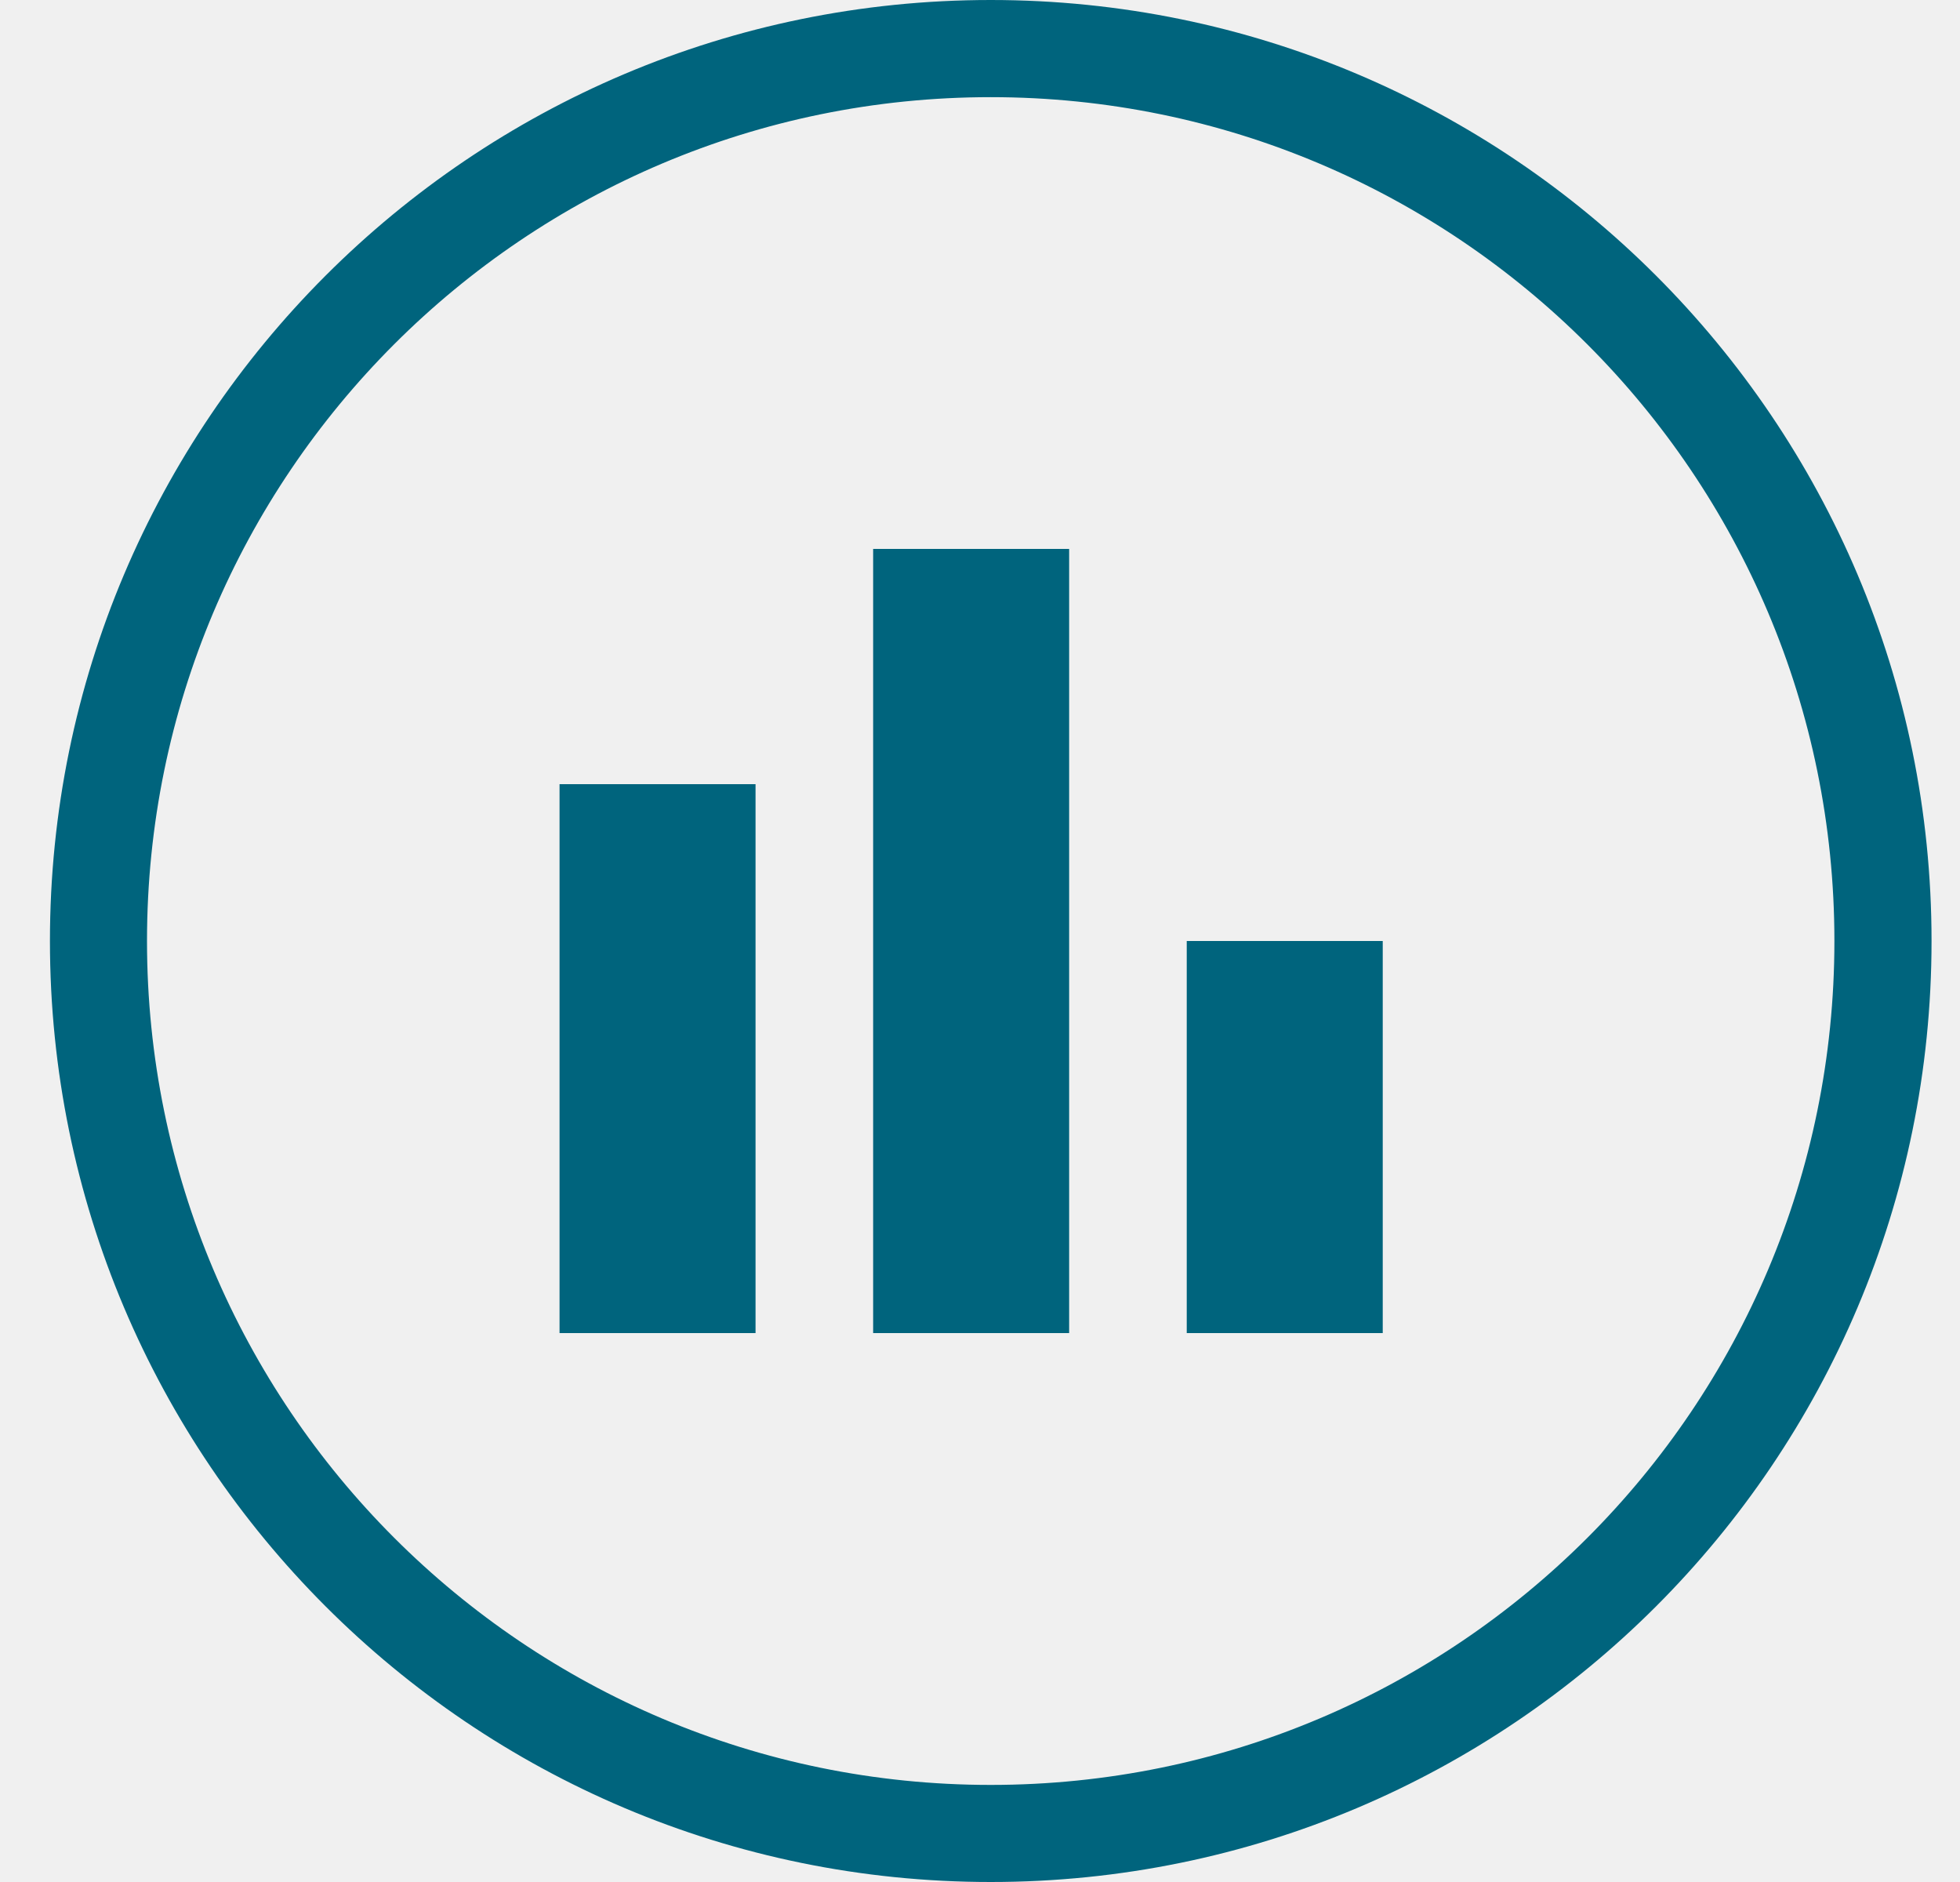
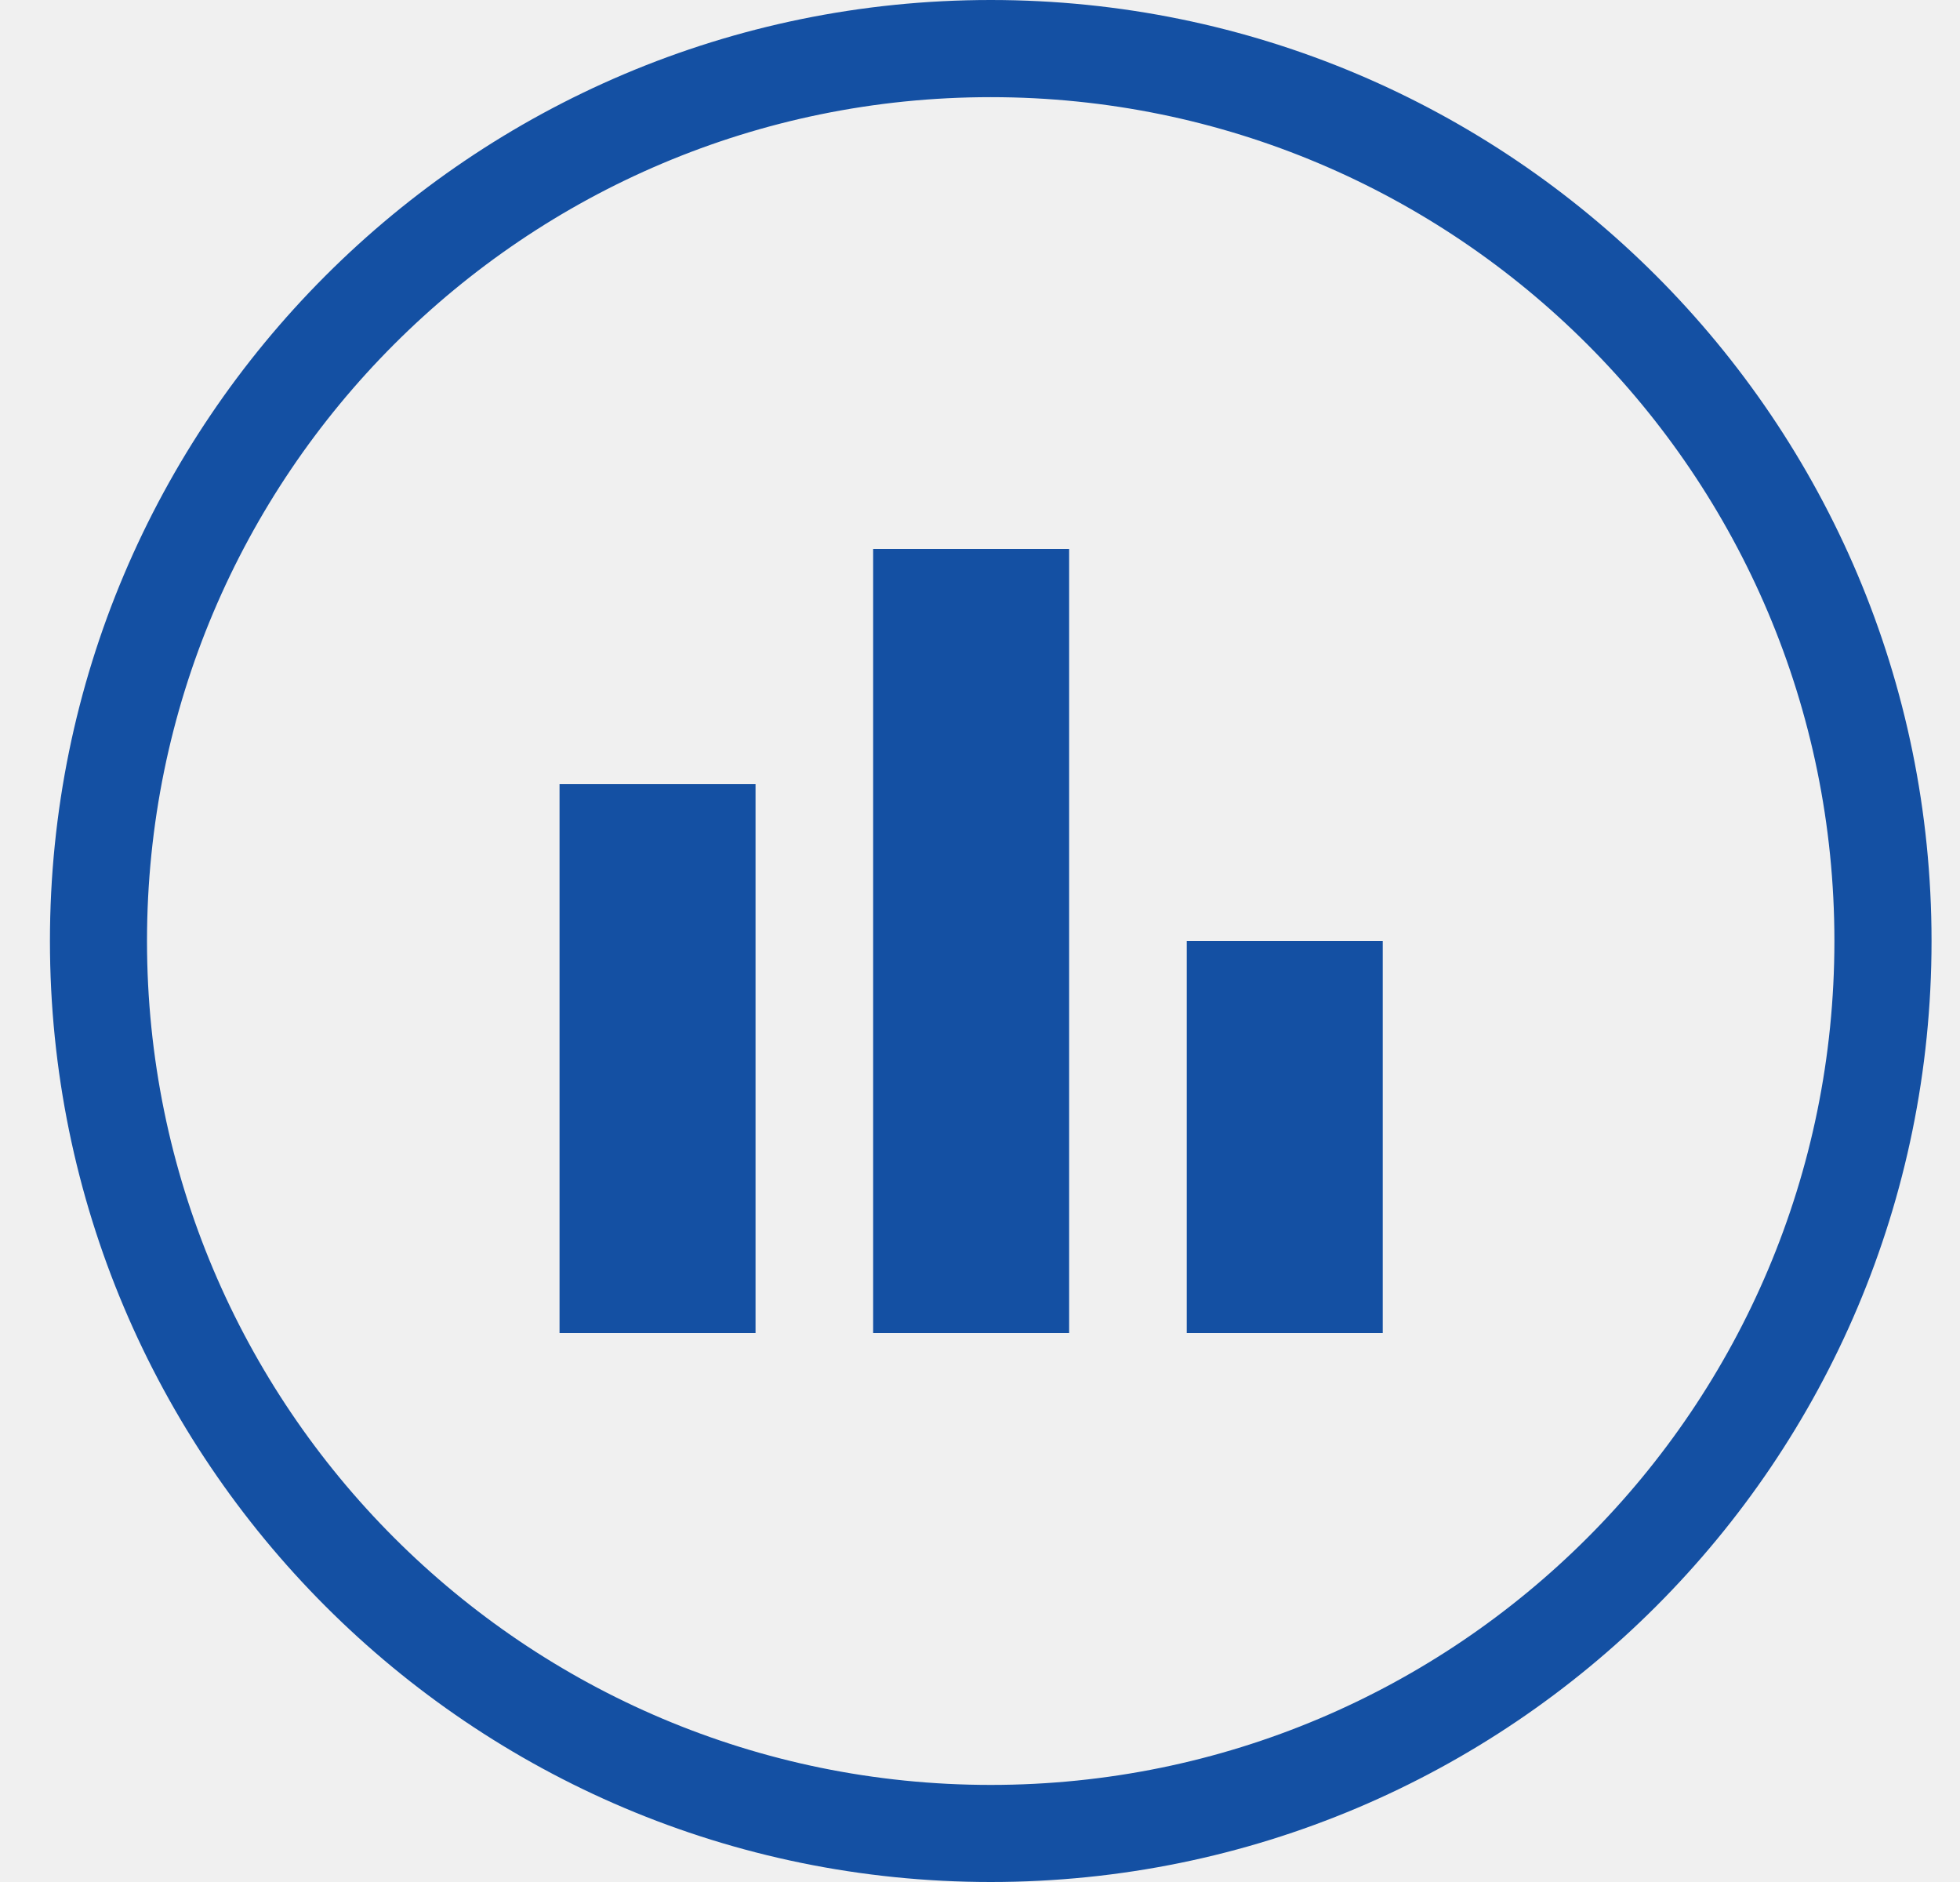
<svg xmlns="http://www.w3.org/2000/svg" width="25" height="24" viewBox="0 0 25 24" fill="none">
  <g clip-path="url(#clip0_chart)">
-     <path d="M7.137 17H9.637V10H7.137V17ZM11.137 17H13.637V7H11.137V17ZM15.137 17H17.637V12H15.137V17Z" fill="#00647D" />
-     <path fill-rule="evenodd" clip-rule="evenodd" d="M12.637 1.239C18.577 1.239 23.398 6.054 23.398 12C23.398 17.946 18.583 22.762 12.637 22.762C6.69 22.762 1.875 17.94 1.875 12C1.875 6.06 6.69 1.239 12.637 1.239ZM12.637 0C19.265 0 24.637 5.371 24.637 12C24.637 18.629 19.265 24 12.637 24C6.008 24 0.637 18.622 0.637 12C0.637 5.378 6.008 0 12.637 0Z" fill="#00647D" />
+     <path d="M7.137 17H9.637V10H7.137V17ZM11.137 17H13.637V7H11.137V17ZM15.137 17H17.637V12H15.137V17Z" fill="#1450A3" />
+     <path fill-rule="evenodd" clip-rule="evenodd" d="M12.637 1.239C18.577 1.239 23.398 6.054 23.398 12C23.398 17.946 18.583 22.762 12.637 22.762C6.69 22.762 1.875 17.94 1.875 12C1.875 6.06 6.69 1.239 12.637 1.239ZM12.637 0C19.265 0 24.637 5.371 24.637 12C24.637 18.629 19.265 24 12.637 24C6.008 24 0.637 18.622 0.637 12C0.637 5.378 6.008 0 12.637 0Z" fill="#1450A3" />
  </g>
  <defs>
    <clipPath id="clip0_chart">
      <rect width="24" height="24" fill="white" transform="translate(0.636719)" />
    </clipPath>
  </defs>
</svg>
